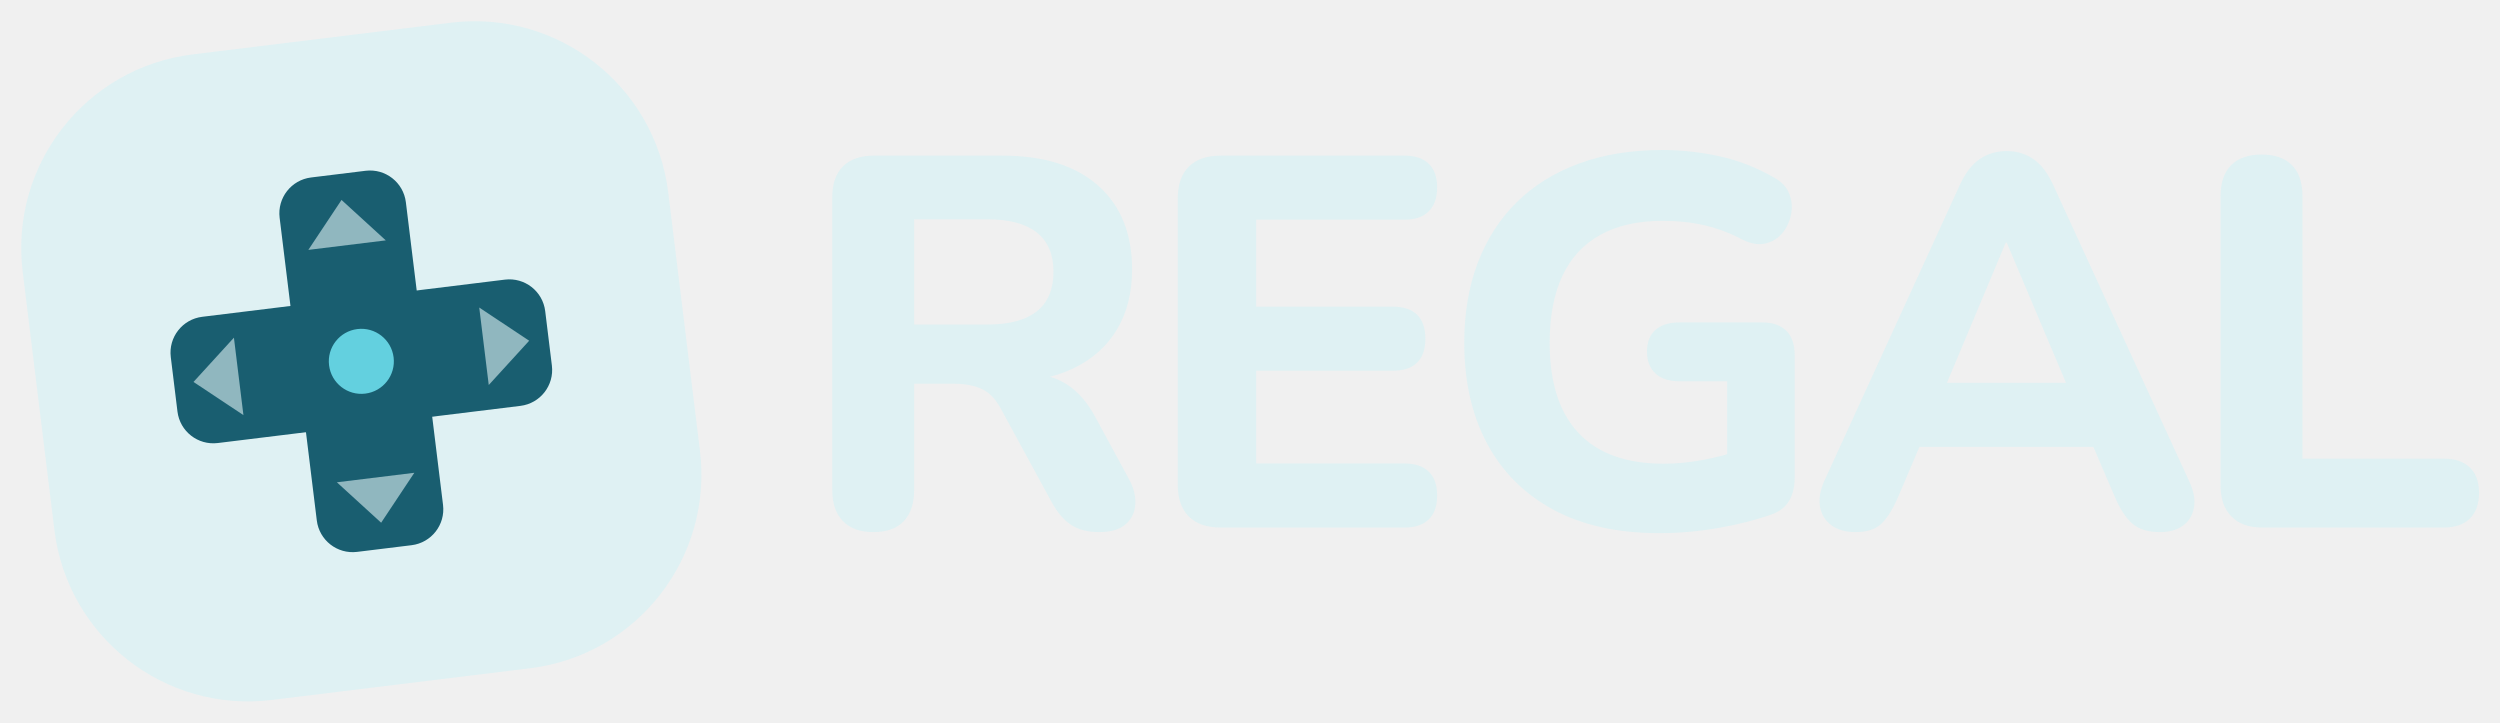
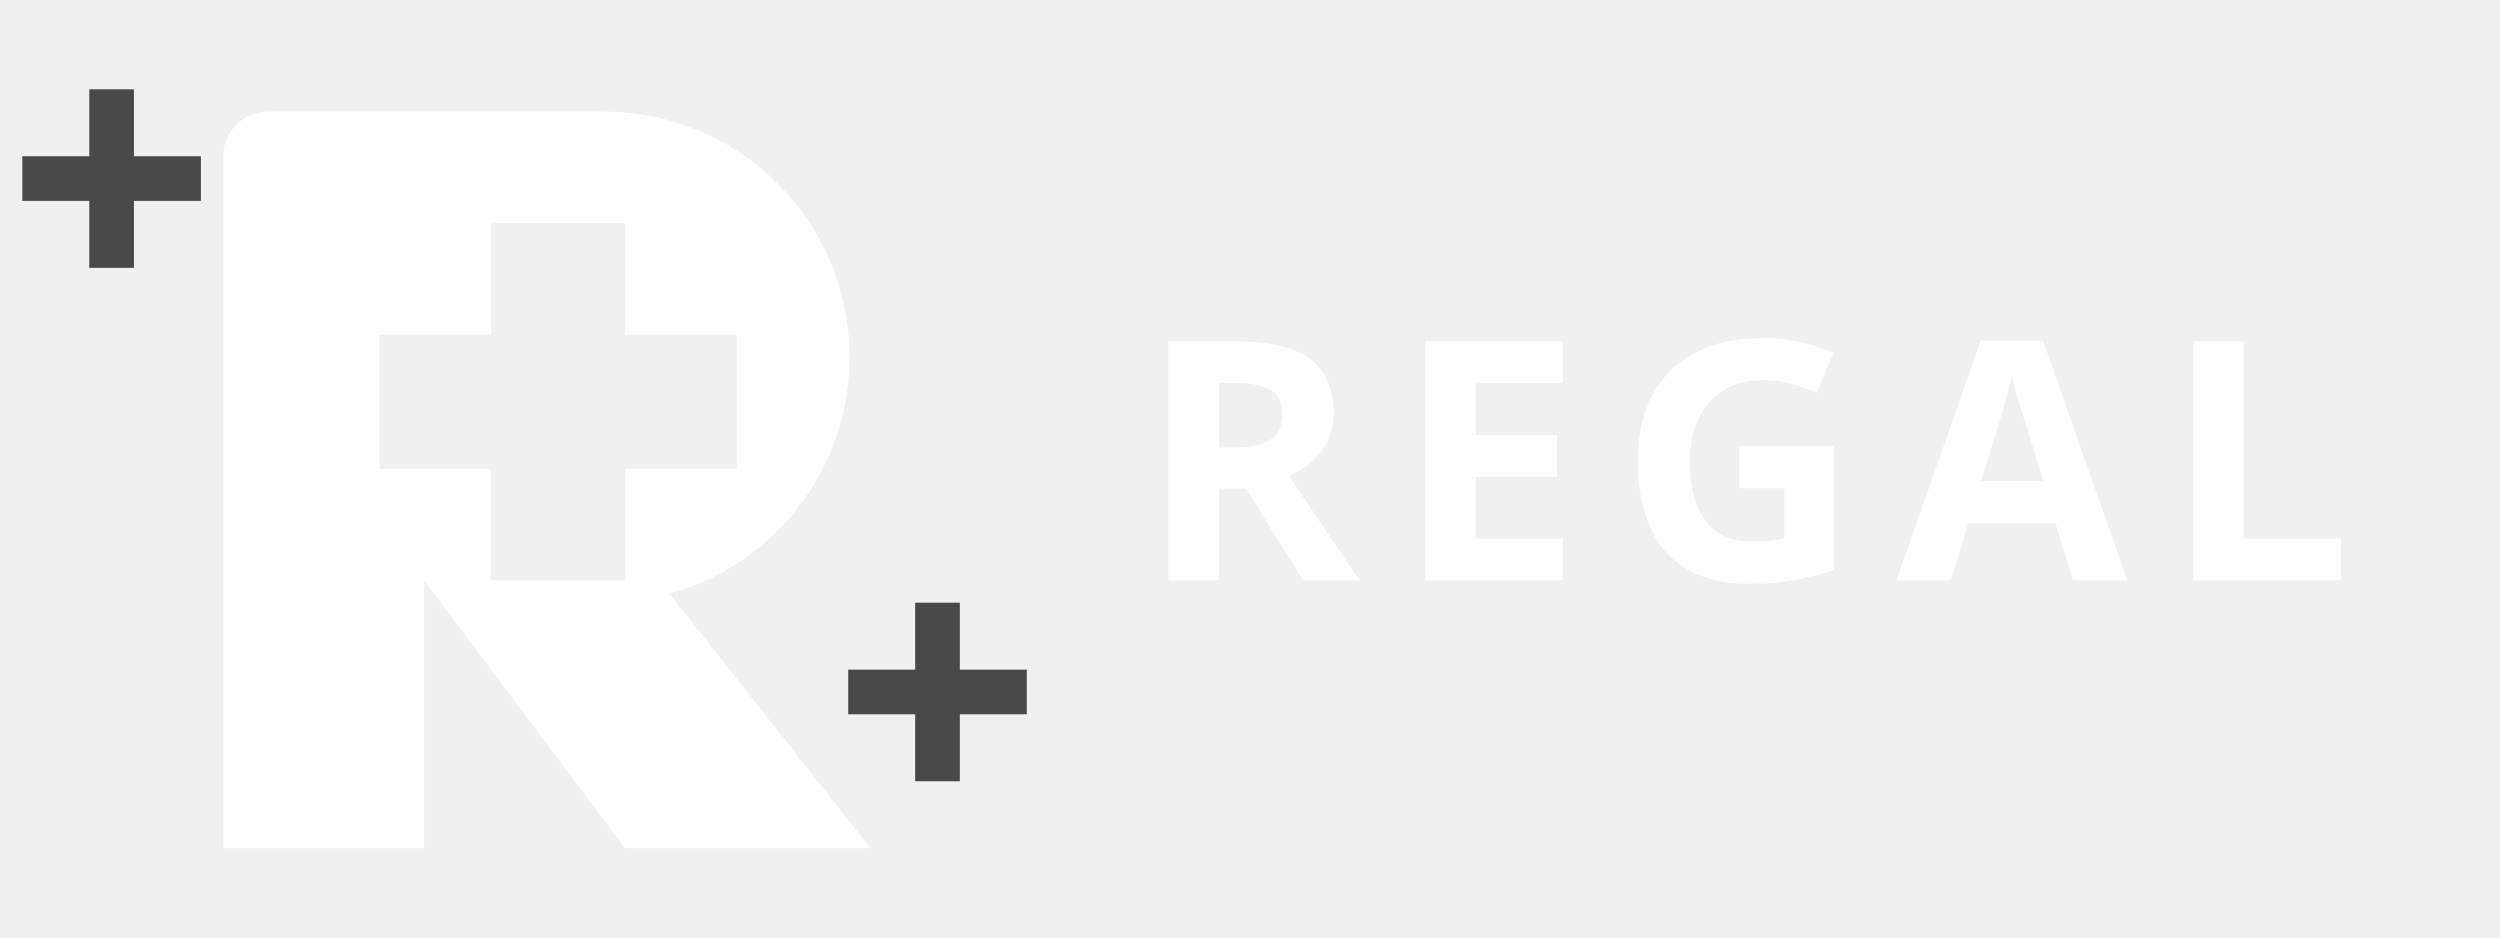
- <svg xmlns="http://www.w3.org/2000/svg" viewBox="0 0 345.94 100" role="img" aria-label="REGAL">
-   <g transform="rotate(-7 50 50)">
-     <rect x="5" y="5" width="90" height="90" rx="27" fill="#dff1f3" />
-     <g fill="#195e70">
-       <rect x="41.2" y="23.9" width="17.6" height="52.2" rx="5" />
-       <rect x="23.9" y="41.2" width="52.2" height="17.6" rx="5" />
-     </g>
-     <g fill="#dff1f3" opacity=".6">
-       <path d="M50 27.5 55.4 33.8H44.6Z" />
-       <path d="m50 72.5-5.4-6.3h10.8Z" />
-       <path d="m26.6 50 6.3-5.4v10.8Z" />
-       <path d="m73.4 50-6.3 5.4V44.6Z" />
-     </g>
-     <circle cx="50" cy="50" r="4.5" fill="#63d0df" />
+ <svg xmlns="http://www.w3.org/2000/svg" viewBox="0 0 112 42">
+   <g fill="#494949">
+     <path d="M4 4h2v3h3v2H6v3H4V9H1V7h3zm37 23h2v3h3v2h-3v3h-2v-3h-3v-2h3z" />
  </g>
-   <g fill="#dff1f3">
-     <path d="M120.842 73.63Q118.099 73.63 116.631 72.101Q115.164 70.572 115.164 67.828V27.286Q115.164 24.47 116.668 23.002Q118.172 21.535 120.915 21.535H138.691Q147.296 21.535 151.975 25.701Q156.654 29.867 156.654 37.281Q156.654 42.117 154.539 45.628Q152.424 49.14 148.425 51.022Q144.426 52.904 138.691 52.904L139.302 51.717H142.26Q145.321 51.717 147.628 53.189Q149.934 54.66 151.591 57.754L156.151 66.163Q157.187 67.993 157.103 69.716Q157.018 71.439 155.779 72.534Q154.54 73.63 152.111 73.63Q149.729 73.63 148.213 72.63Q146.698 71.631 145.543 69.513L138.513 56.598Q137.428 54.55 135.857 53.825Q134.285 53.1 132.014 53.1H126.497V67.828Q126.497 70.572 125.077 72.101Q123.658 73.63 120.842 73.63ZM126.497 44.907H136.673Q141.138 44.907 143.456 43.09Q145.773 41.272 145.773 37.591Q145.773 33.984 143.456 32.166Q141.138 30.349 136.673 30.349H126.497Z" />
-     <path d="M168.919 73.0Q166.03 73.0 164.501 71.471Q162.972 69.942 162.972 67.053V27.482Q162.972 24.593 164.501 23.064Q166.03 21.535 168.919 21.535H194.363Q196.553 21.535 197.71 22.667Q198.867 23.799 198.867 25.917Q198.867 28.085 197.71 29.242Q196.553 30.399 194.363 30.399H173.826V42.434H192.734Q194.975 42.434 196.107 43.566Q197.239 44.698 197.239 46.866Q197.239 49.034 196.107 50.166Q194.975 51.298 192.734 51.298H173.826V64.136H194.363Q196.553 64.136 197.71 65.268Q198.867 66.4 198.867 68.568Q198.867 70.736 197.71 71.868Q196.553 73.0 194.363 73.0Z" />
-     <path d="M229.638 73.776Q220.937 73.776 214.923 70.518Q208.91 67.26 205.764 61.347Q202.618 55.434 202.618 47.446Q202.618 41.314 204.475 36.4Q206.332 31.486 209.864 27.996Q213.395 24.505 218.481 22.632Q223.566 20.759 230.023 20.759Q233.905 20.759 237.858 21.608Q241.811 22.456 245.484 24.563Q247.022 25.412 247.572 26.774Q248.122 28.137 247.853 29.604Q247.584 31.072 246.678 32.199Q245.772 33.327 244.339 33.683Q242.906 34.039 241.126 33.167Q238.649 31.836 235.951 31.197Q233.252 30.559 230.068 30.559Q224.918 30.559 221.412 32.518Q217.906 34.477 216.171 38.233Q214.435 41.99 214.435 47.446Q214.435 55.67 218.433 59.919Q222.431 64.168 230.236 64.168Q232.813 64.168 235.601 63.653Q238.388 63.137 241.12 62.207L238.998 66.825V52.762H232.409Q230.241 52.762 229.072 51.676Q227.904 50.59 227.904 48.664Q227.904 46.687 229.072 45.651Q230.241 44.615 232.409 44.615H243.836Q246.027 44.615 247.184 45.772Q248.341 46.929 248.341 49.12V66.082Q248.341 67.985 247.583 69.286Q246.826 70.587 245.142 71.189Q241.815 72.357 237.734 73.066Q233.653 73.776 229.638 73.776Z" />
-     <path d="M256.751 73.63Q254.725 73.63 253.438 72.69Q252.15 71.749 251.851 70.147Q251.552 68.545 252.442 66.546L271.189 25.602Q272.32 23.119 273.945 22.012Q275.57 20.905 277.688 20.905Q279.756 20.905 281.369 22.012Q282.983 23.119 284.115 25.602L302.911 66.546Q303.874 68.568 303.598 70.195Q303.322 71.822 302.082 72.726Q300.843 73.63 298.89 73.63Q296.434 73.63 295.085 72.473Q293.737 71.316 292.678 68.837L288.322 58.706L292.858 61.833H262.395L266.932 58.706L262.625 68.837Q261.516 71.366 260.311 72.498Q259.107 73.63 256.751 73.63ZM277.542 33.58 268.191 55.877 266.202 52.969H289.052L287.112 55.877L277.688 33.58Z" />
-     <path d="M313.023 73.0Q310.28 73.0 308.776 71.471Q307.272 69.942 307.272 67.199V27.136Q307.272 24.32 308.739 22.852Q310.207 21.385 312.95 21.385Q315.693 21.385 317.149 22.852Q318.605 24.32 318.605 27.136V63.465H338.152Q340.511 63.465 341.776 64.693Q343.04 65.921 343.04 68.208Q343.04 70.494 341.776 71.747Q340.511 73.0 338.152 73.0Z" />
-   </g>
+   <path fill="#fff" fill-rule="evenodd" d="M12 5h15a11 11 0 0 1 3 21.6L39 38H28l-9-12v12h-9V7a2 2 0 0 1 2-2Zm10 5v5h-5v6h5v5h6v-5h5v-6h-5v-5Z" />
+   <text x="51" y="26" fill="#fff" font-family="system-ui,sans-serif" font-size="15" font-weight="750" letter-spacing="1.6">REGAL</text>
</svg>
